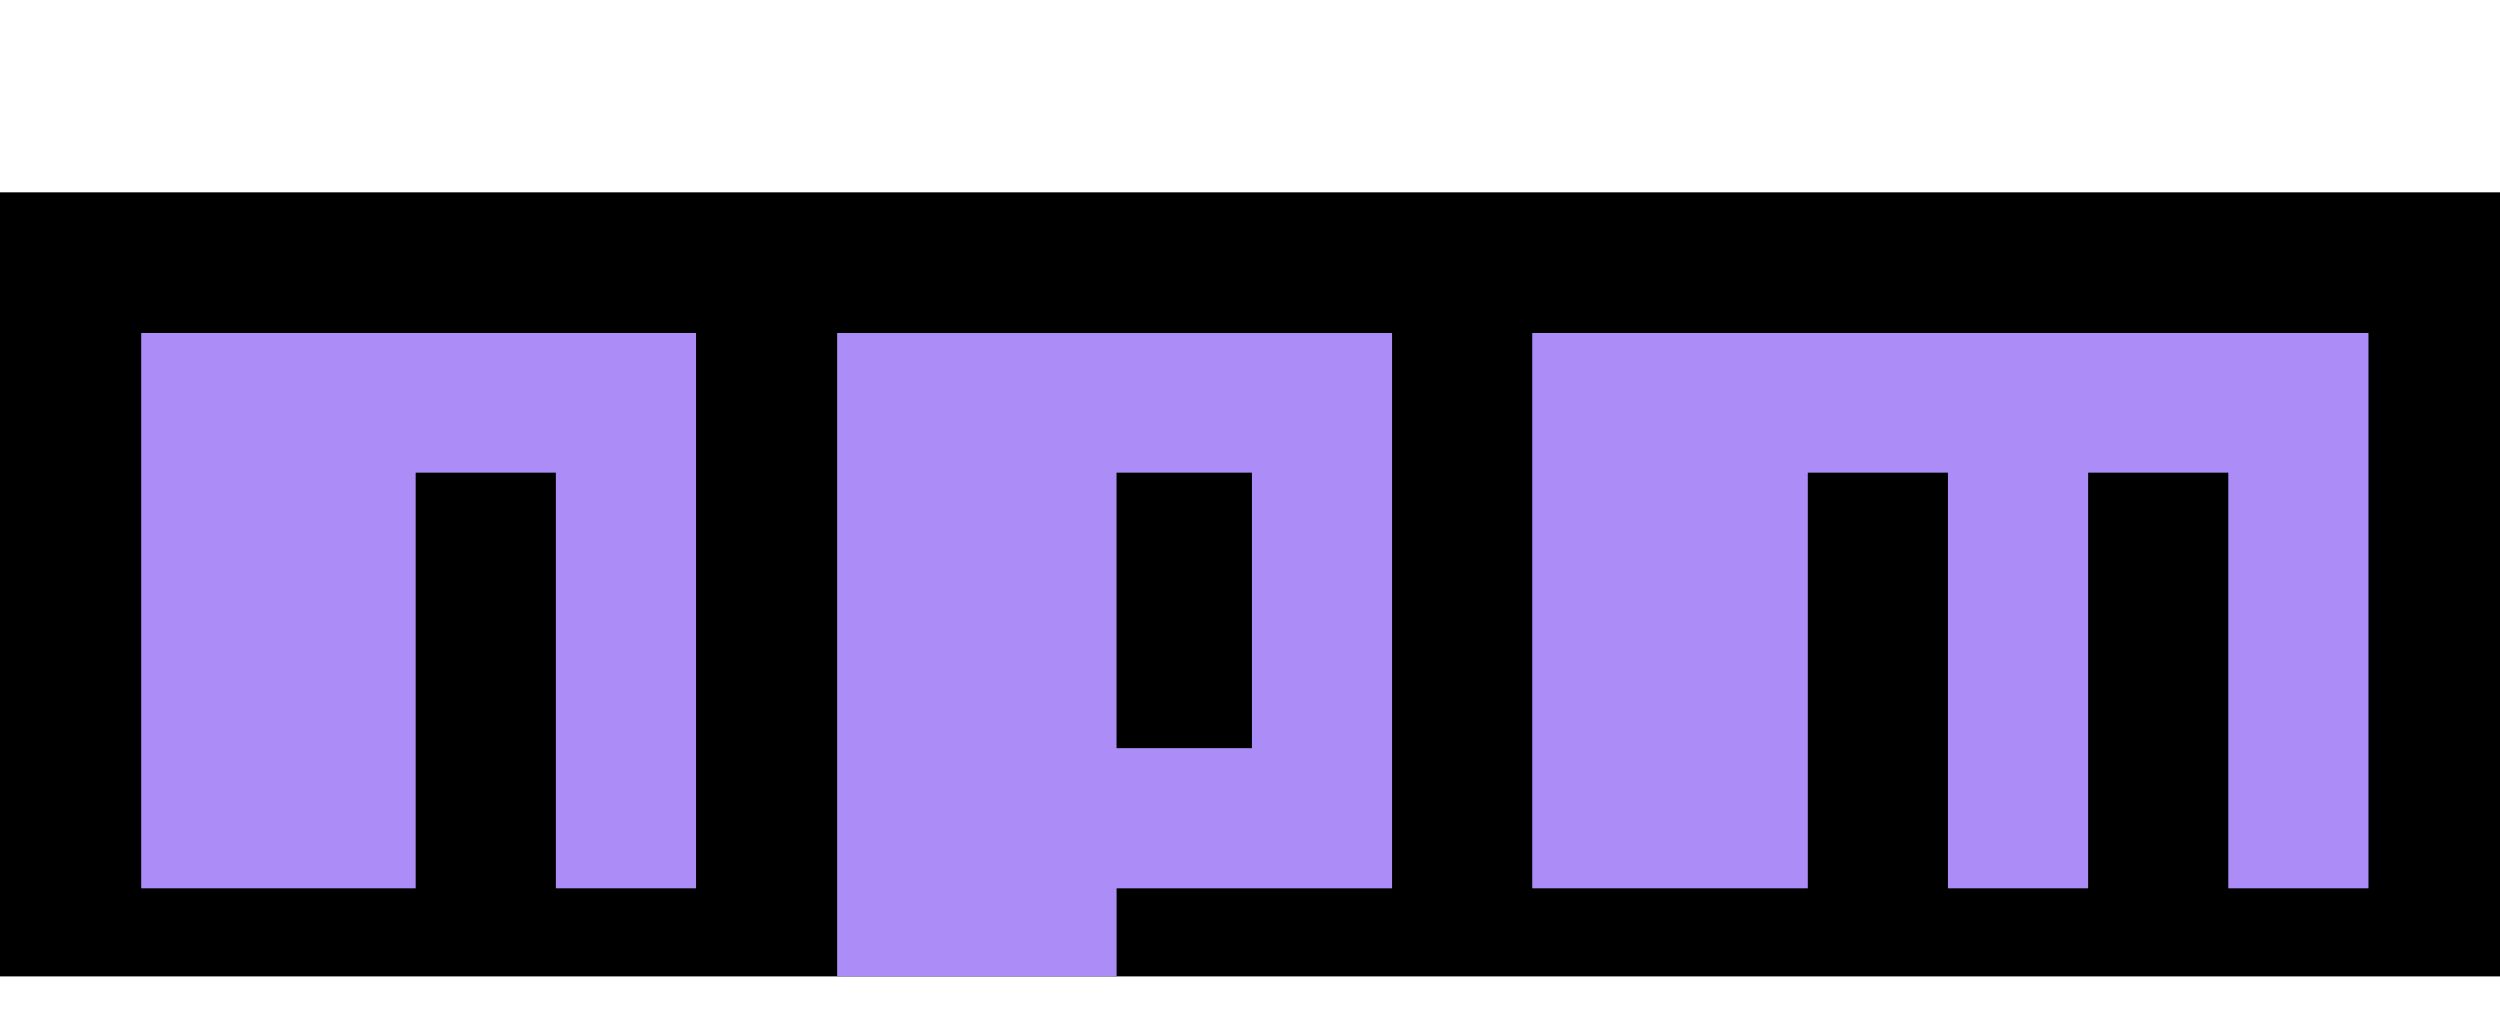
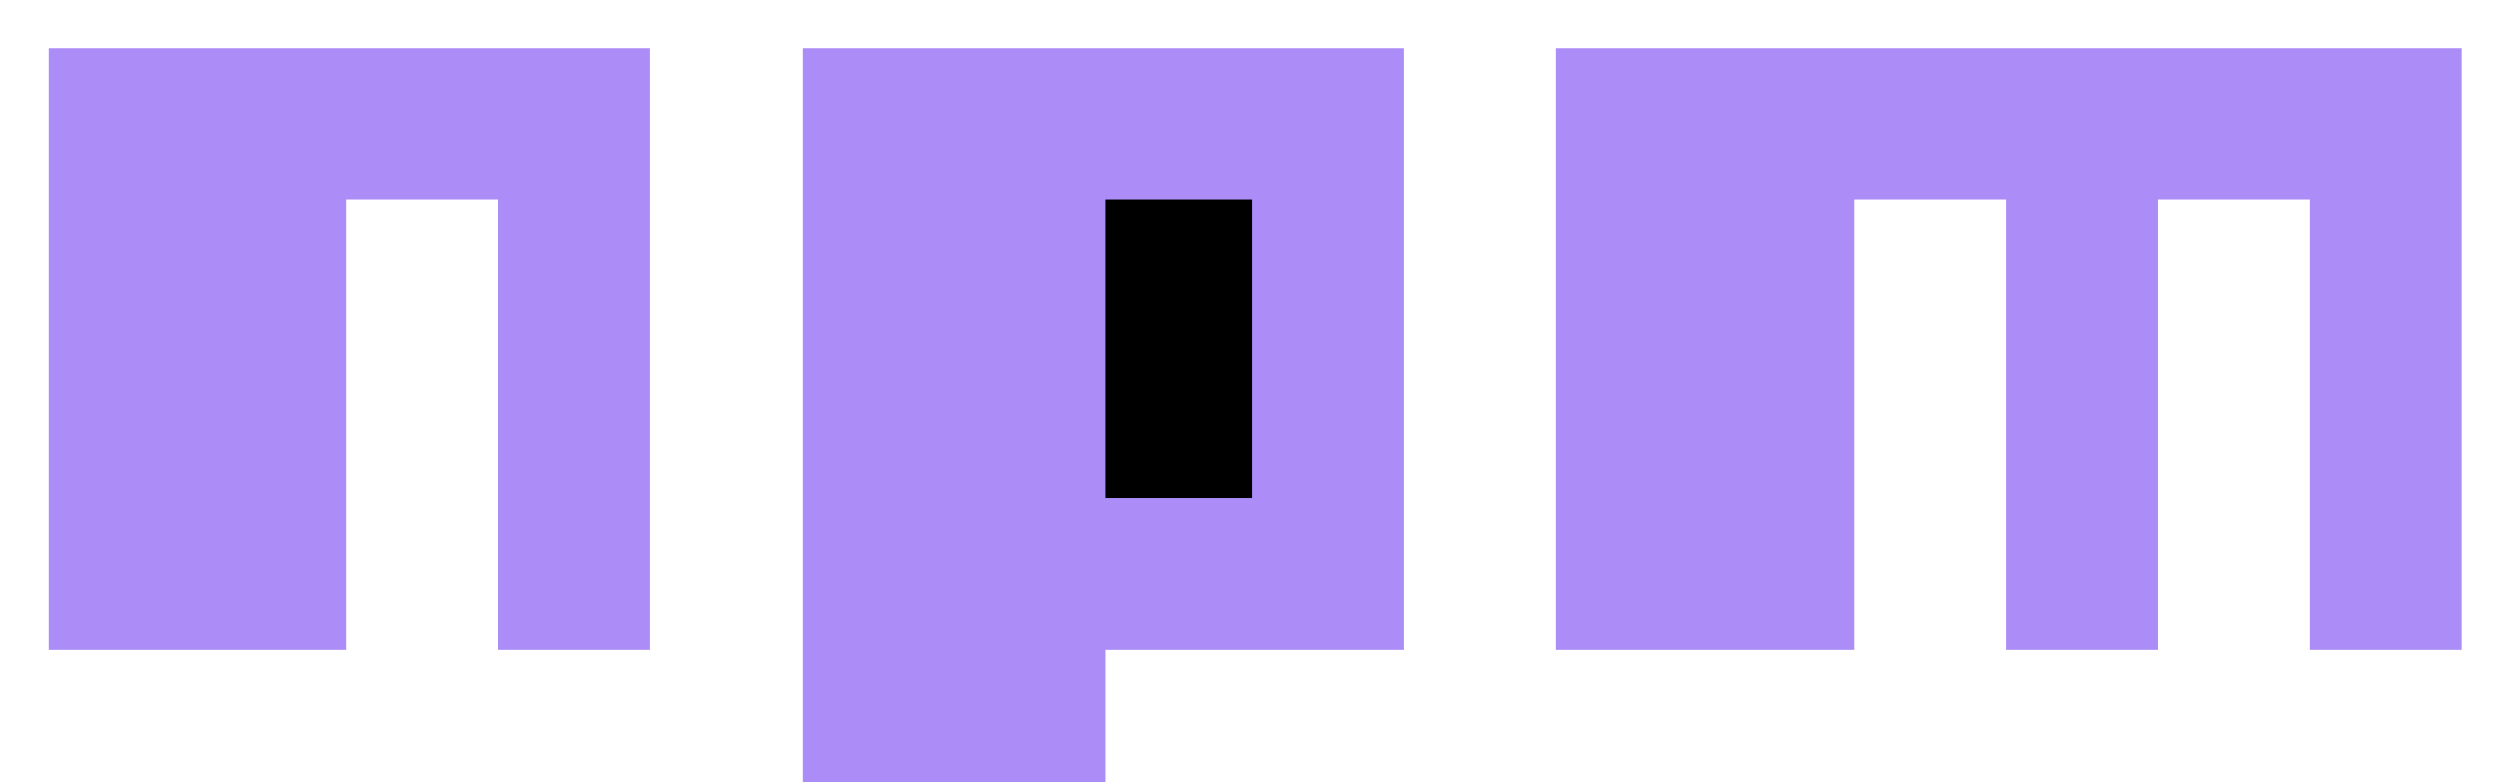
- <svg xmlns="http://www.w3.org/2000/svg" width="52" height="21" viewBox="0 0 52 21" fill="none">
-   <g clip-path="url(#clip0)">
-     <path d="M14.478 24.309V21.403H0L4.25674e-05 4H52.08L52.08 21.403H26.04V24.309H14.478Z" fill="black" />
-     <path d="M23.225 21.403V18.477H28.955V6.926H17.413V21.403H23.225Z" fill="#AC8DF8" />
-     <path d="M23.224 9.831H26.04V15.562H23.224V9.831Z" fill="black" />
-     <path d="M8.646 18.477V9.831H11.562V18.477H14.478V6.926H2.937V18.477H8.646Z" fill="#AC8DF8" />
-     <path d="M37.602 18.477V9.831H40.517V18.477H43.433V9.831H46.349V18.477H49.264V6.926H31.871V18.477H37.602Z" fill="#AC8DF8" />
-   </g>
-   <defs>
-     <clipPath id="clip0">
-       <rect width="52" height="20.309" fill="#AC8DF8" />
-     </clipPath>
-   </defs>
+ <svg xmlns="http://www.w3.org/2000/svg" width="48" height="15" viewBox="0 0 48 15" fill="none">
+   <path d="M21.225 15.403V12.477H26.955V0.926H15.414V15.403H21.225Z" fill="#AC8DF8" />
+   <path d="M21.224 3.831H24.04V9.562H21.224V3.831Z" fill="black" />
+   <path d="M6.647 12.477V3.831H9.562V12.477H12.478V0.926H0.937V12.477H6.647Z" fill="#AC8DF8" />
+   <path d="M35.602 12.477V3.831H38.517V12.477H41.433V3.831H44.349V12.477H47.264V0.926H29.872V12.477H35.602Z" fill="#AC8DF8" />
</svg>
